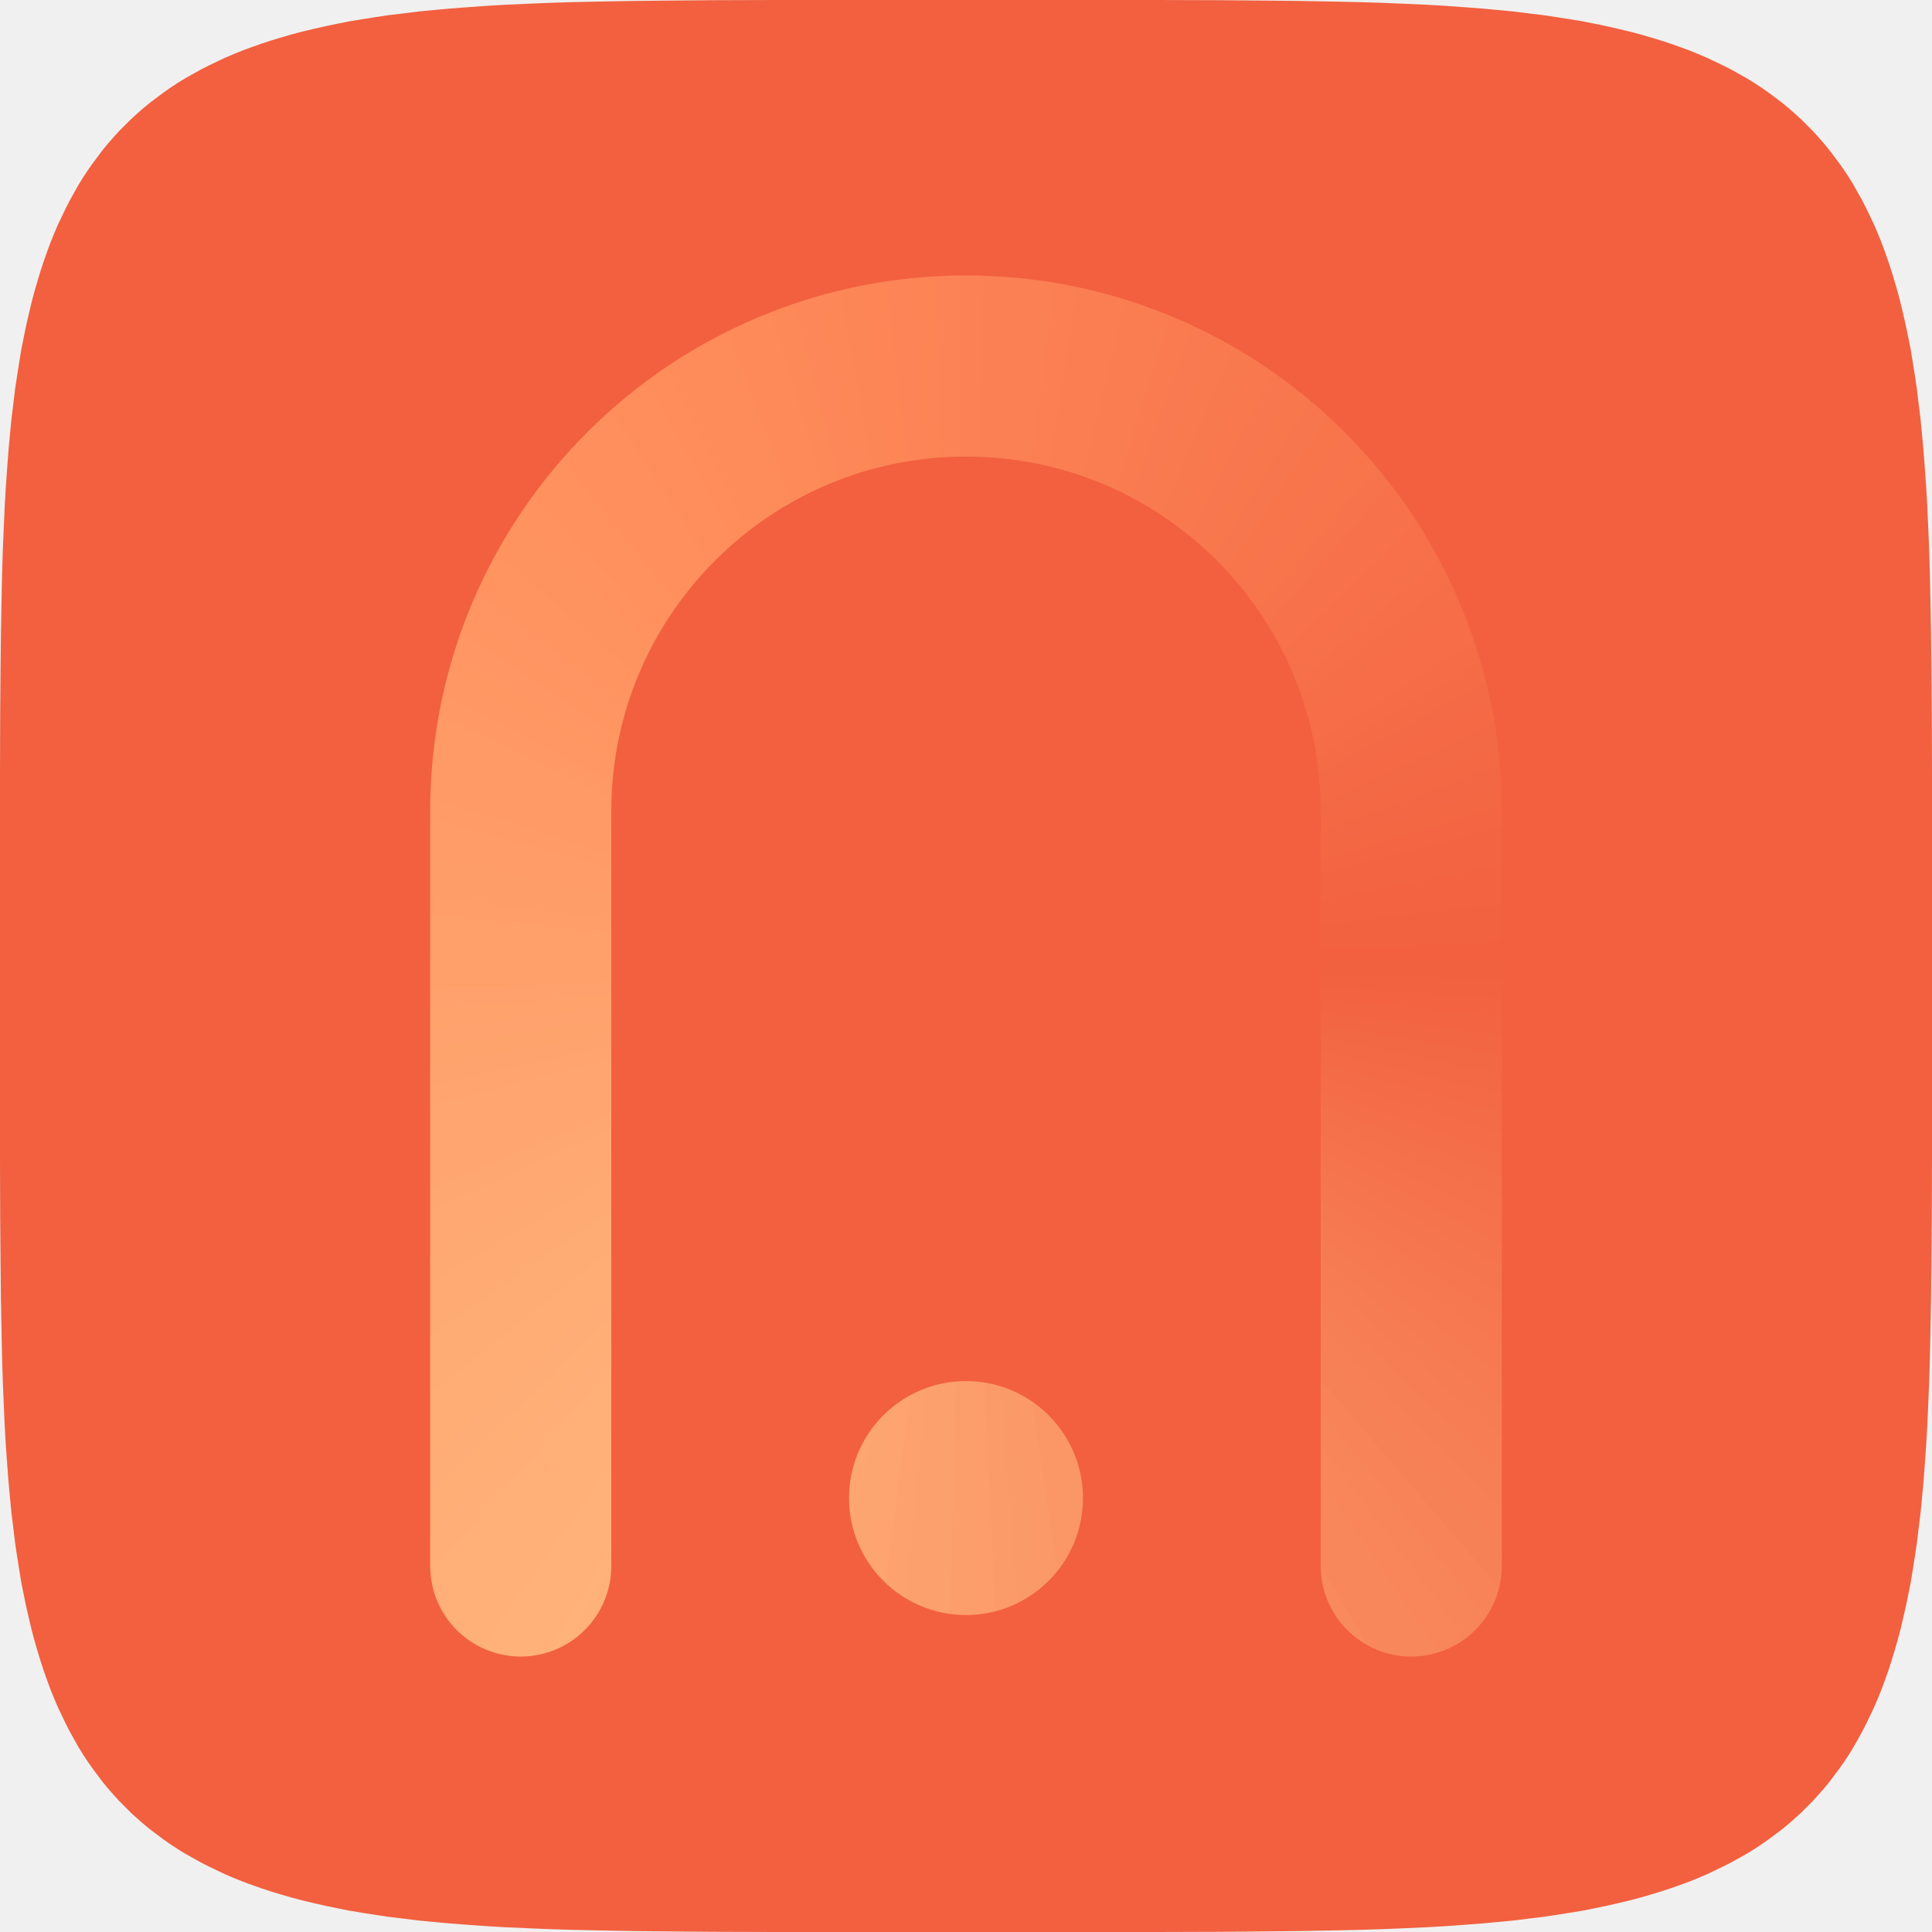
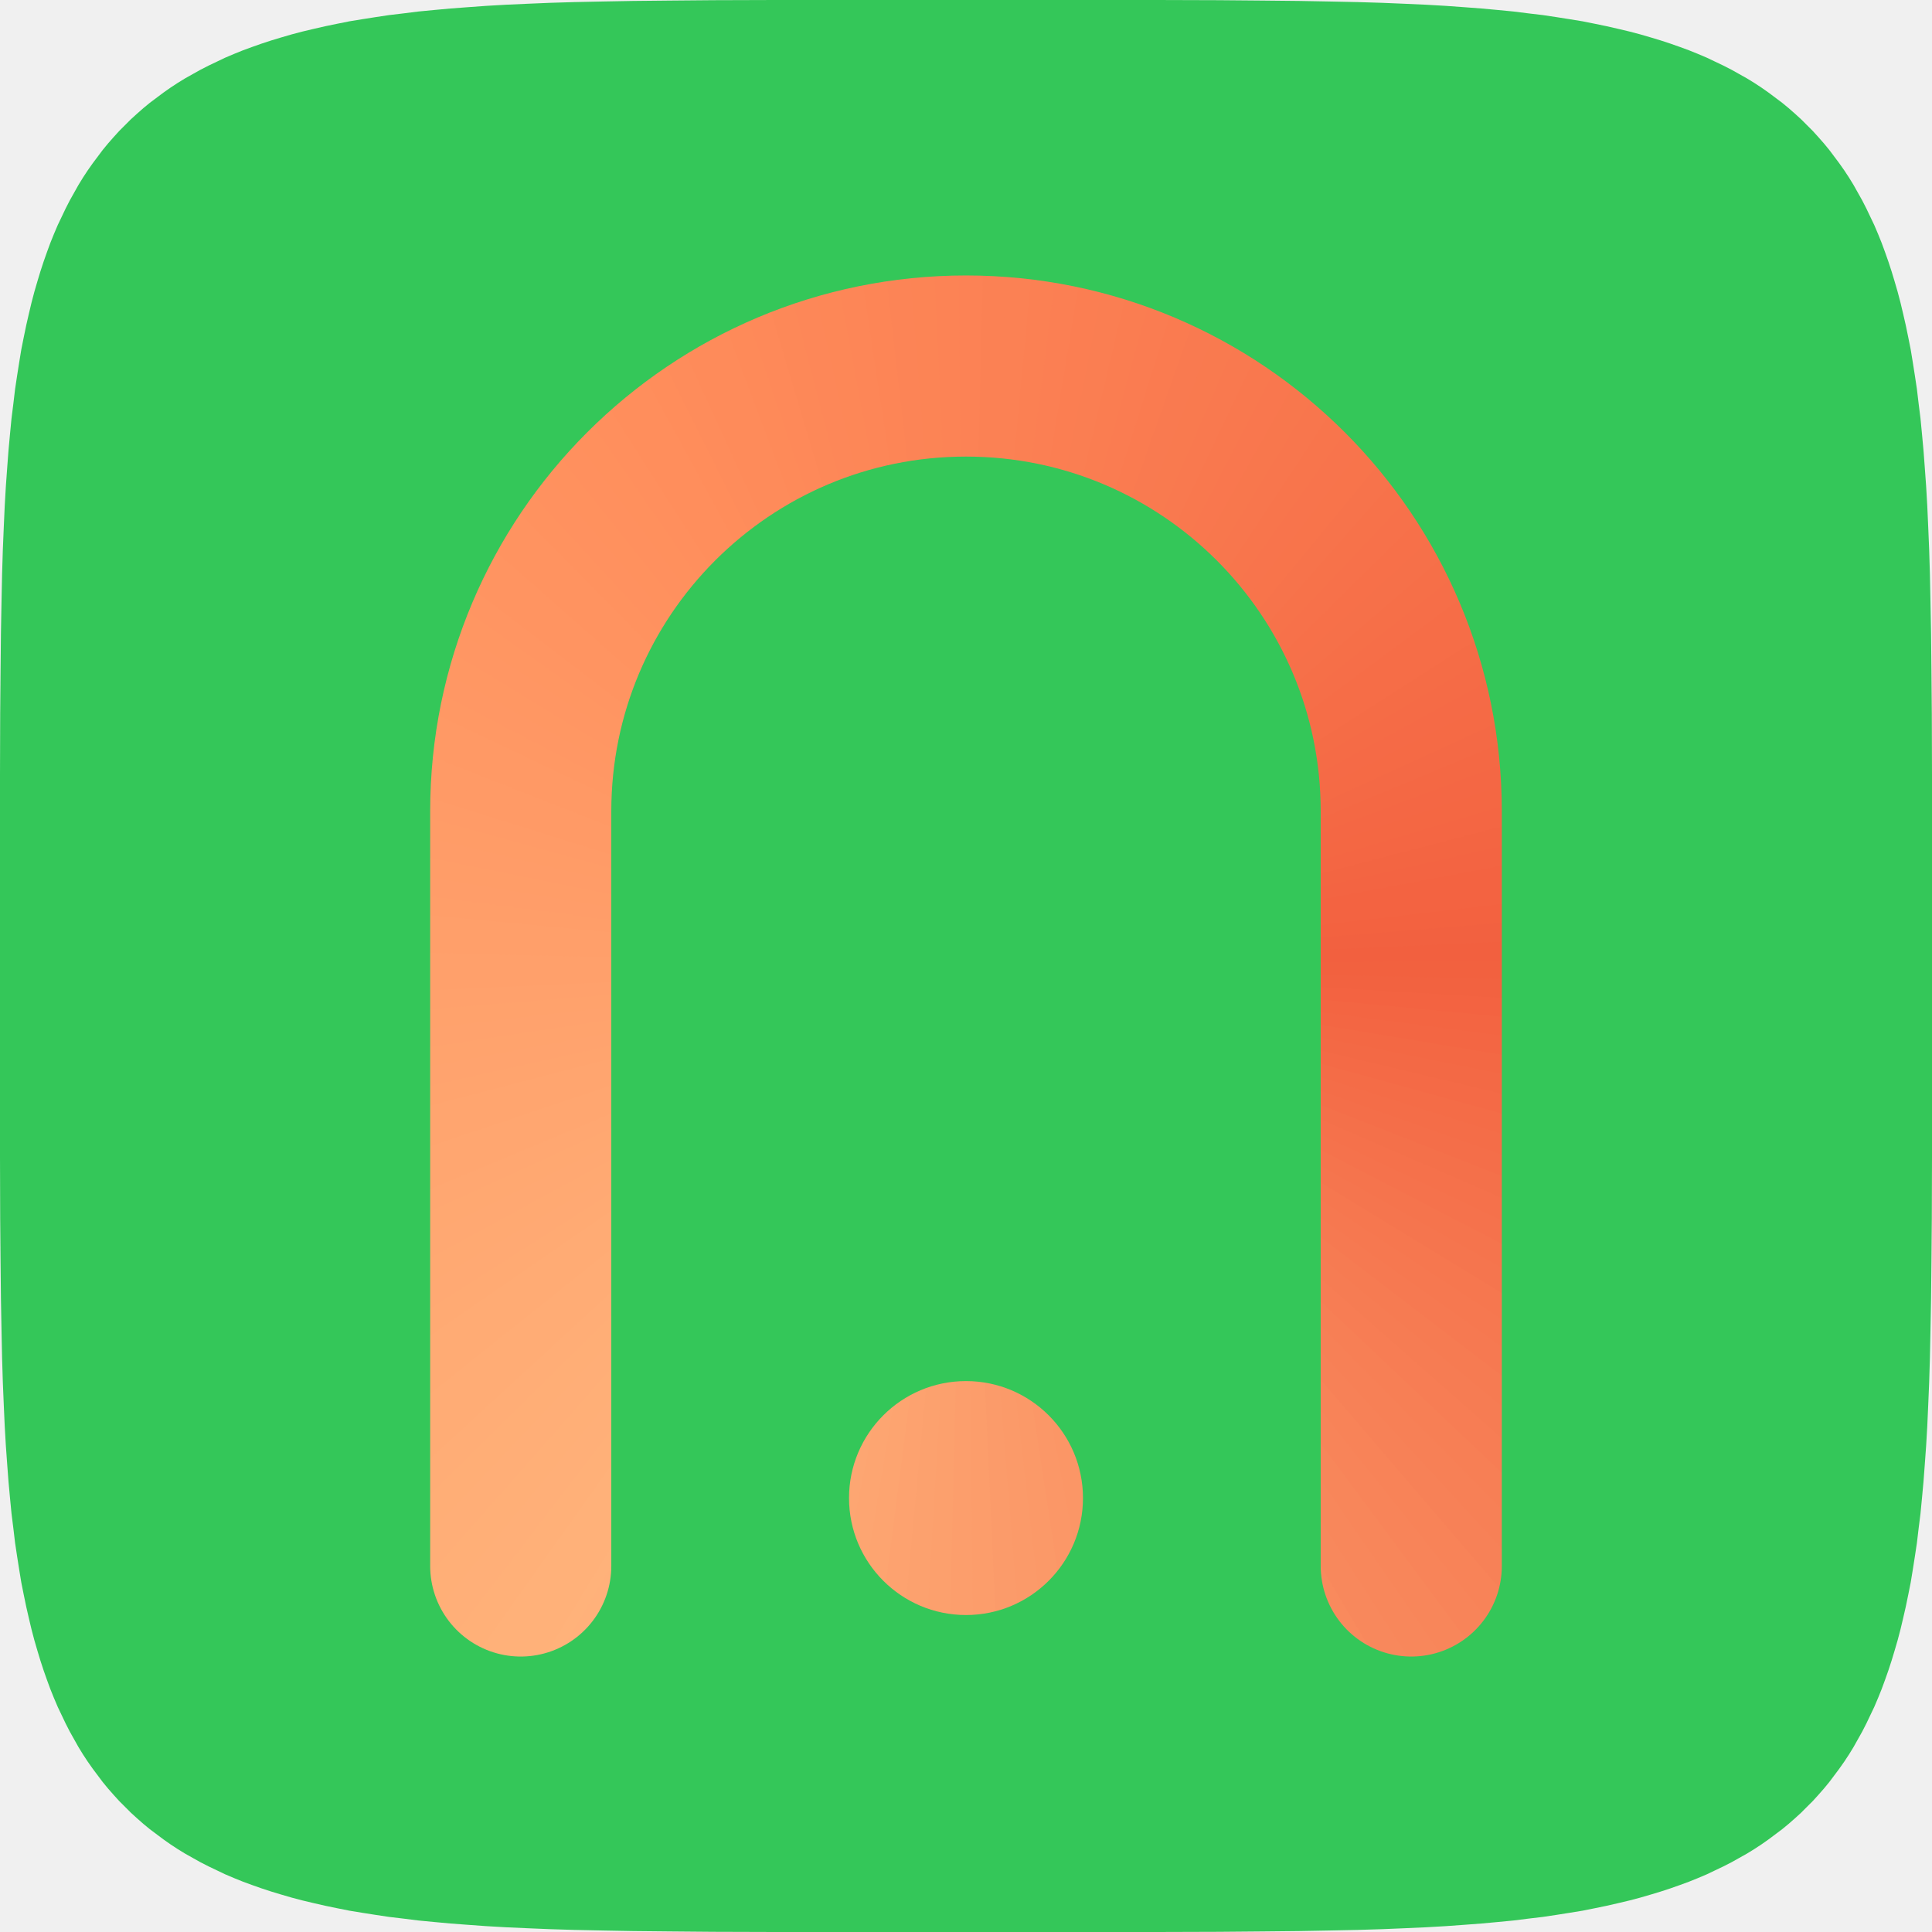
<svg xmlns="http://www.w3.org/2000/svg" width="1024" height="1024" viewBox="0 0 1024 1024">
  <defs>
    <mask id="m-portal" maskUnits="userSpaceOnUse" x="0" y="0" width="1024" height="1024">
      <g transform="translate(0 68)">
        <path d="M276 762L276 362A236 236 0 0 1 748 362L748 762" fill="none" stroke="#fff" stroke-width="96" stroke-linecap="round" />
        <circle cx="512" cy="726" r="62" fill="#fff" />
      </g>
    </mask>
  </defs>
-   <path d="M1024.0 512.0L1024.0 613.4L1023.9 645.8L1023.7 669.3L1023.5 688.5L1023.2 704.9L1022.9 719.5L1022.5 732.6L1022.0 744.6L1021.5 755.8L1020.9 766.2L1020.2 775.9L1019.5 785.2L1018.7 793.9L1017.9 802.2L1016.9 810.2L1016.0 817.8L1014.9 825.1L1013.8 832.1L1012.7 838.8L1011.4 845.3L1010.1 851.6L1008.7 857.7L1007.3 863.6L1005.8 869.3L1004.2 874.8L1002.6 880.1L1000.9 885.3L999.1 890.4L997.3 895.3L995.4 900.0L993.4 904.7L991.3 909.1L989.2 913.5L987.0 917.8L984.7 921.9L982.4 926.0L980.0 929.9L977.5 933.7L974.9 937.4L972.2 941.0L969.5 944.6L966.7 948.0L963.8 951.3L960.8 954.6L957.7 957.7L954.6 960.8L951.3 963.8L948.0 966.7L944.6 969.5L941.0 972.2L937.4 974.9L933.7 977.5L929.9 980.0L926.0 982.4L921.9 984.7L917.8 987.0L913.5 989.2L909.1 991.3L904.7 993.4L900.0 995.4L895.3 997.3L890.4 999.1L885.3 1000.9L880.1 1002.6L874.8 1004.2L869.3 1005.8L863.6 1007.3L857.7 1008.7L851.6 1010.1L845.3 1011.4L838.8 1012.7L832.1 1013.8L825.1 1014.9L817.8 1016.0L810.2 1016.9L802.2 1017.9L793.9 1018.7L785.2 1019.5L775.9 1020.2L766.2 1020.9L755.8 1021.5L744.6 1022.0L732.6 1022.5L719.5 1022.9L704.9 1023.2L688.5 1023.5L669.3 1023.7L645.8 1023.9L613.4 1024.0L512.0 1024.0L410.6 1024.0L378.2 1023.9L354.7 1023.7L335.5 1023.5L319.1 1023.2L304.5 1022.9L291.4 1022.5L279.4 1022.0L268.2 1021.5L257.8 1020.9L248.1 1020.2L238.8 1019.5L230.1 1018.7L221.8 1017.9L213.8 1016.9L206.2 1016.0L198.9 1014.9L191.9 1013.8L185.2 1012.7L178.7 1011.4L172.4 1010.1L166.3 1008.7L160.4 1007.3L154.7 1005.8L149.2 1004.2L143.9 1002.6L138.7 1000.9L133.6 999.1L128.7 997.3L124.0 995.4L119.3 993.4L114.9 991.3L110.5 989.2L106.2 987.0L102.1 984.7L98.0 982.4L94.1 980.0L90.3 977.5L86.6 974.9L83.0 972.2L79.4 969.5L76.0 966.7L72.7 963.8L69.4 960.8L66.3 957.7L63.2 954.6L60.2 951.3L57.3 948.0L54.5 944.6L51.8 941.0L49.1 937.4L46.5 933.7L44.0 929.9L41.6 926.0L39.3 921.9L37.0 917.8L34.8 913.5L32.7 909.1L30.6 904.7L28.6 900.0L26.7 895.3L24.9 890.4L23.1 885.3L21.4 880.1L19.8 874.8L18.2 869.3L16.7 863.6L15.3 857.7L13.9 851.6L12.6 845.3L11.3 838.8L10.2 832.1L9.1 825.1L8.0 817.8L7.1 810.2L6.1 802.2L5.3 793.9L4.5 785.2L3.8 775.9L3.1 766.2L2.5 755.8L2.0 744.6L1.5 732.6L1.1 719.5L0.8 704.9L0.5 688.5L0.3 669.3L0.1 645.8L0.0 613.4L0.0 512.0L0.0 410.6L0.1 378.2L0.3 354.7L0.5 335.5L0.8 319.1L1.1 304.5L1.5 291.4L2.0 279.4L2.5 268.2L3.1 257.8L3.8 248.1L4.5 238.8L5.3 230.1L6.1 221.8L7.1 213.8L8.0 206.2L9.1 198.9L10.2 191.9L11.3 185.2L12.6 178.7L13.9 172.4L15.3 166.3L16.7 160.4L18.2 154.7L19.8 149.2L21.4 143.9L23.1 138.7L24.9 133.6L26.7 128.7L28.6 124.0L30.6 119.3L32.7 114.9L34.8 110.5L37.0 106.2L39.3 102.1L41.6 98.0L44.0 94.1L46.5 90.3L49.1 86.6L51.8 83.0L54.5 79.4L57.3 76.0L60.2 72.7L63.2 69.4L66.3 66.3L69.4 63.2L72.7 60.2L76.0 57.3L79.4 54.5L83.0 51.8L86.6 49.1L90.3 46.5L94.1 44.0L98.0 41.6L102.1 39.3L106.2 37.0L110.5 34.8L114.9 32.7L119.3 30.6L124.0 28.6L128.7 26.7L133.6 24.9L138.7 23.1L143.9 21.4L149.2 19.8L154.7 18.2L160.4 16.7L166.3 15.3L172.4 13.9L178.7 12.6L185.2 11.3L191.9 10.2L198.9 9.1L206.2 8.0L213.8 7.1L221.8 6.1L230.1 5.3L238.8 4.5L248.1 3.8L257.8 3.1L268.2 2.5L279.4 2.0L291.4 1.5L304.5 1.1L319.1 0.8L335.5 0.5L354.7 0.3L378.2 0.1L410.6 0.0L512.0 0.0L613.4 0.0L645.8 0.1L669.3 0.3L688.5 0.5L704.9 0.8L719.5 1.1L732.6 1.5L744.6 2.0L755.8 2.5L766.2 3.1L775.9 3.8L785.2 4.5L793.9 5.3L802.2 6.1L810.2 7.1L817.8 8.0L825.1 9.1L832.1 10.2L838.8 11.3L845.3 12.6L851.6 13.9L857.7 15.3L863.6 16.7L869.3 18.2L874.8 19.8L880.1 21.4L885.3 23.1L890.4 24.9L895.3 26.7L900.0 28.6L904.7 30.6L909.1 32.7L913.5 34.8L917.8 37.0L921.9 39.3L926.0 41.6L929.9 44.0L933.7 46.5L937.4 49.1L941.0 51.8L944.6 54.5L948.0 57.3L951.3 60.2L954.6 63.2L957.7 66.3L960.8 69.4L963.8 72.7L966.7 76.0L969.5 79.4L972.2 83.0L974.9 86.6L977.5 90.3L980.0 94.1L982.4 98.0L984.7 102.1L987.0 106.2L989.2 110.5L991.3 114.9L993.4 119.3L995.4 124.0L997.3 128.7L999.1 133.6L1000.9 138.7L1002.6 143.9L1004.2 149.2L1005.8 154.7L1007.3 160.4L1008.7 166.3L1010.1 172.4L1011.4 178.7L1012.7 185.2L1013.8 191.9L1014.9 198.9L1016.0 206.2L1016.9 213.8L1017.9 221.8L1018.7 230.1L1019.5 238.8L1020.2 248.1L1020.9 257.8L1021.5 268.2L1022.0 279.4L1022.5 291.4L1022.9 304.5L1023.2 319.1L1023.5 335.5L1023.7 354.7L1023.9 378.2L1024.0 410.6Z" fill="#F2603F" />
+   <path d="M1024.0 512.0L1024.0 613.4L1023.9 645.8L1023.7 669.3L1023.5 688.5L1023.2 704.9L1022.9 719.5L1022.5 732.6L1022.0 744.6L1021.5 755.8L1020.9 766.2L1020.2 775.9L1019.5 785.2L1018.7 793.9L1017.9 802.2L1016.9 810.2L1016.0 817.8L1014.9 825.1L1013.8 832.1L1012.7 838.8L1011.4 845.3L1010.1 851.6L1008.7 857.7L1007.3 863.6L1005.8 869.3L1004.2 874.8L1002.6 880.1L1000.9 885.3L999.1 890.4L997.3 895.3L995.4 900.0L993.4 904.7L991.3 909.1L989.2 913.5L987.0 917.8L984.7 921.9L982.4 926.0L980.0 929.9L977.5 933.7L974.9 937.4L972.2 941.0L969.5 944.6L966.7 948.0L963.8 951.3L960.8 954.6L957.7 957.7L954.6 960.8L951.3 963.8L948.0 966.7L944.6 969.5L941.0 972.2L937.4 974.9L933.7 977.5L929.9 980.0L926.0 982.4L921.9 984.7L917.8 987.0L913.5 989.2L909.1 991.3L904.7 993.4L900.0 995.4L895.3 997.3L890.4 999.1L885.3 1000.9L880.1 1002.6L874.8 1004.2L869.3 1005.8L863.6 1007.3L857.7 1008.7L851.6 1010.1L845.3 1011.4L838.8 1012.7L832.1 1013.8L825.1 1014.9L817.8 1016.0L810.2 1016.9L802.2 1017.9L793.9 1018.7L785.2 1019.5L775.9 1020.2L766.2 1020.9L755.8 1021.5L744.6 1022.0L732.6 1022.5L719.5 1022.9L704.9 1023.2L688.5 1023.5L669.3 1023.7L645.8 1023.9L613.4 1024.0L512.0 1024.0L410.6 1024.0L378.2 1023.9L354.7 1023.7L335.5 1023.5L319.1 1023.2L304.5 1022.9L291.4 1022.5L279.4 1022.0L268.2 1021.5L257.8 1020.9L248.1 1020.2L238.8 1019.5L230.1 1018.7L221.8 1017.9L213.8 1016.9L206.2 1016.0L198.9 1014.9L191.9 1013.8L185.2 1012.7L178.7 1011.4L172.4 1010.1L166.3 1008.7L160.4 1007.3L154.7 1005.8L149.2 1004.2L143.9 1002.6L138.7 1000.9L133.6 999.1L128.7 997.3L124.0 995.4L119.3 993.4L114.9 991.3L110.5 989.2L106.2 987.0L102.1 984.7L98.0 982.4L94.1 980.0L90.3 977.5L86.6 974.9L83.0 972.2L79.4 969.5L76.0 966.7L72.7 963.8L69.4 960.8L66.3 957.7L63.2 954.6L60.2 951.3L57.3 948.0L54.5 944.6L51.8 941.0L49.1 937.4L46.5 933.7L44.0 929.9L41.6 926.0L39.3 921.9L37.0 917.8L34.8 913.5L32.7 909.1L30.6 904.7L28.6 900.0L26.7 895.3L24.9 890.4L23.1 885.3L21.4 880.1L19.8 874.8L18.2 869.3L16.7 863.6L15.3 857.7L13.9 851.6L12.6 845.3L11.3 838.8L10.2 832.1L9.1 825.1L8.0 817.8L7.1 810.2L6.1 802.2L5.3 793.9L4.5 785.2L3.8 775.9L3.1 766.2L2.5 755.8L2.0 744.6L1.5 732.6L1.1 719.5L0.8 704.9L0.5 688.5L0.3 669.3L0.1 645.8L0.0 613.4L0.0 512.0L0.0 410.6L0.1 378.2L0.3 354.7L0.5 335.5L0.8 319.1L1.1 304.5L1.5 291.4L2.0 279.4L2.5 268.2L3.1 257.8L3.8 248.1L4.5 238.8L5.3 230.1L6.1 221.8L7.1 213.8L8.0 206.2L9.1 198.9L10.2 191.9L11.3 185.2L12.6 178.7L13.9 172.4L15.3 166.3L16.7 160.4L18.2 154.7L19.8 149.2L21.4 143.9L23.1 138.7L24.9 133.6L26.7 128.7L28.6 124.0L30.6 119.3L32.7 114.9L34.8 110.5L37.0 106.2L39.3 102.1L41.6 98.0L44.0 94.1L46.5 90.3L49.1 86.6L51.8 83.0L54.5 79.4L57.3 76.0L60.2 72.7L63.2 69.4L66.3 66.3L69.4 63.2L72.7 60.2L76.0 57.3L79.4 54.5L83.0 51.8L86.6 49.1L90.3 46.5L94.1 44.0L98.0 41.6L102.1 39.3L106.2 37.0L110.5 34.8L114.9 32.7L119.3 30.6L124.0 28.6L128.7 26.7L133.6 24.9L138.7 23.1L143.9 21.4L149.2 19.8L154.7 18.2L160.4 16.7L166.3 15.3L172.4 13.9L178.7 12.6L185.2 11.3L191.9 10.2L198.9 9.1L206.2 8.0L213.8 7.1L221.8 6.1L230.1 5.3L238.8 4.5L248.1 3.8L257.8 3.1L268.2 2.5L279.4 2.0L291.4 1.5L304.5 1.1L319.1 0.8L335.5 0.5L354.7 0.3L378.2 0.1L410.6 0.0L512.0 0.0L613.4 0.0L645.8 0.1L669.3 0.3L688.5 0.5L704.9 0.8L719.5 1.1L732.6 1.5L744.6 2.0L755.8 2.5L766.2 3.1L775.9 3.8L785.2 4.5L793.9 5.3L802.2 6.1L810.2 7.1L817.8 8.0L825.1 9.1L832.1 10.2L838.8 11.3L845.3 12.6L851.6 13.9L857.7 15.3L863.6 16.7L869.3 18.2L874.8 19.8L880.1 21.4L885.3 23.1L890.4 24.9L895.3 26.7L900.0 28.6L904.7 30.6L909.1 32.7L913.5 34.8L917.8 37.0L921.9 39.3L926.0 41.6L929.9 44.0L933.7 46.5L937.4 49.1L941.0 51.8L944.6 54.5L948.0 57.3L951.3 60.2L954.6 63.2L957.7 66.3L960.8 69.4L963.8 72.7L966.7 76.0L969.5 79.4L972.2 83.0L974.9 86.6L977.5 90.3L980.0 94.1L982.4 98.0L984.7 102.1L987.0 106.2L989.2 110.5L991.3 114.9L993.4 119.3L995.4 124.0L997.3 128.7L999.1 133.6L1000.9 138.7L1002.6 143.9L1004.2 149.2L1005.8 154.7L1007.3 160.4L1008.7 166.3L1010.1 172.4L1011.4 178.7L1012.7 185.2L1013.8 191.9L1014.9 198.9L1016.0 206.2L1016.9 213.8L1017.9 221.8L1018.7 230.1L1019.5 238.8L1020.2 248.1L1020.9 257.8L1021.5 268.2L1022.0 279.4L1022.5 291.4L1022.9 304.5L1023.2 319.1L1023.5 335.5L1023.7 354.7L1023.9 378.2L1024.0 410.6Z" fill="#34C759" />
  <g mask="url(#m-portal)">
    <rect x="-1024" y="-1024" width="3072" height="3072" fill="#f9774e" />
    <path d="M512 512L-242.0 1850.2L-315.6 1806.0Z" fill="#ffb27a" />
    <path d="M512 512L-288.3 1823.1L-360.2 1776.3Z" fill="#ffb179" />
    <path d="M512 512L-333.5 1794.3L-403.8 1745.1Z" fill="#ffb179" />
    <path d="M512 512L-377.8 1764.0L-446.3 1712.4Z" fill="#ffb078" />
    <path d="M512 512L-420.9 1732.2L-487.6 1678.2Z" fill="#ffaf78" />
    <path d="M512 512L-462.9 1698.9L-527.7 1642.6Z" fill="#ffaf77" />
    <path d="M512 512L-503.8 1664.2L-566.5 1605.7Z" fill="#ffae77" />
    <path d="M512 512L-543.4 1628.0L-604.0 1567.4Z" fill="#ffae76" />
    <path d="M512 512L-581.7 1590.5L-640.2 1527.8Z" fill="#ffad76" />
    <path d="M512 512L-618.6 1551.7L-674.9 1486.9Z" fill="#ffac75" />
    <path d="M512 512L-654.2 1511.6L-708.2 1444.9Z" fill="#ffac75" />
    <path d="M512 512L-688.4 1470.3L-740.0 1401.8Z" fill="#ffab74" />
    <path d="M512 512L-721.1 1427.8L-770.3 1357.5Z" fill="#ffab74" />
    <path d="M512 512L-752.3 1384.2L-799.1 1312.3Z" fill="#ffaa73" />
    <path d="M512 512L-782.0 1339.6L-826.2 1266.0Z" fill="#ffa973" />
    <path d="M512 512L-810.1 1293.9L-851.7 1218.9Z" fill="#ffa972" />
    <path d="M512 512L-836.6 1247.3L-875.5 1170.8Z" fill="#ffa872" />
    <path d="M512 512L-861.4 1199.8L-897.7 1122.0Z" fill="#ffa871" />
    <path d="M512 512L-884.6 1151.4L-918.1 1072.5Z" fill="#ffa771" />
    <path d="M512 512L-906.1 1102.3L-936.8 1022.2Z" fill="#ffa670" />
    <path d="M512 512L-925.8 1052.4L-953.7 971.3Z" fill="#ffa670" />
    <path d="M512 512L-943.8 1001.9L-968.9 919.9Z" fill="#ffa56f" />
    <path d="M512 512L-960.0 950.8L-982.2 868.0Z" fill="#ffa56f" />
    <path d="M512 512L-974.4 899.2L-993.7 815.6Z" fill="#ffa46e" />
    <path d="M512 512L-987.0 847.1L-1003.4 762.9Z" fill="#ffa36e" />
    <path d="M512 512L-997.8 794.5L-1011.2 709.8Z" fill="#ffa36d" />
    <path d="M512 512L-1006.7 741.7L-1017.2 656.6Z" fill="#ffa26d" />
    <path d="M512 512L-1013.8 688.5L-1021.3 603.1Z" fill="#ffa26c" />
    <path d="M512 512L-1019.1 635.2L-1023.5 549.5Z" fill="#ffa16c" />
    <path d="M512 512L-1022.4 581.7L-1023.9 495.9Z" fill="#ffa06b" />
    <path d="M512 512L-1023.9 528.1L-1022.4 442.3Z" fill="#ffa06b" />
    <path d="M512 512L-1023.5 474.5L-1019.1 388.8Z" fill="#ff9f6a" />
    <path d="M512 512L-1021.3 420.9L-1013.8 335.5Z" fill="#ff9f6a" />
    <path d="M512 512L-1017.2 367.4L-1006.7 282.3Z" fill="#ff9e69" />
    <path d="M512 512L-1011.2 314.2L-997.8 229.5Z" fill="#ff9d69" />
    <path d="M512 512L-1003.4 261.1L-987.0 176.9Z" fill="#ff9d68" />
    <path d="M512 512L-993.7 208.4L-974.4 124.8Z" fill="#ff9c68" />
    <path d="M512 512L-982.2 156.0L-960.0 73.2Z" fill="#ff9c67" />
    <path d="M512 512L-968.9 104.1L-943.8 22.1Z" fill="#ff9b67" />
    <path d="M512 512L-953.7 52.7L-925.8 -28.4Z" fill="#ff9a66" />
    <path d="M512 512L-936.8 1.8L-906.1 -78.3Z" fill="#ff9a66" />
    <path d="M512 512L-918.1 -48.5L-884.6 -127.4Z" fill="#ff9965" />
    <path d="M512 512L-897.7 -98.0L-861.4 -175.8Z" fill="#ff9965" />
    <path d="M512 512L-875.5 -146.8L-836.6 -223.3Z" fill="#ff9864" />
    <path d="M512 512L-851.7 -194.9L-810.1 -269.9Z" fill="#ff9764" />
    <path d="M512 512L-826.2 -242.0L-782.0 -315.6Z" fill="#ff9763" />
    <path d="M512 512L-799.1 -288.3L-752.3 -360.2Z" fill="#ff9663" />
    <path d="M512 512L-770.3 -333.5L-721.1 -403.8Z" fill="#ff9662" />
    <path d="M512 512L-740.0 -377.8L-688.4 -446.3Z" fill="#ff9562" />
    <path d="M512 512L-708.2 -420.9L-654.2 -487.6Z" fill="#ff9461" />
    <path d="M512 512L-674.9 -462.9L-618.6 -527.7Z" fill="#ff9461" />
    <path d="M512 512L-640.2 -503.8L-581.7 -566.5Z" fill="#ff9360" />
    <path d="M512 512L-604.0 -543.4L-543.4 -604.0Z" fill="#ff9360" />
    <path d="M512 512L-566.5 -581.7L-503.8 -640.2Z" fill="#ff925f" />
    <path d="M512 512L-527.7 -618.6L-462.9 -674.9Z" fill="#ff915f" />
    <path d="M512 512L-487.6 -654.2L-420.9 -708.2Z" fill="#ff915e" />
    <path d="M512 512L-446.3 -688.4L-377.8 -740.0Z" fill="#ff905e" />
    <path d="M512 512L-403.8 -721.1L-333.5 -770.3Z" fill="#ff905d" />
    <path d="M512 512L-360.2 -752.3L-288.3 -799.1Z" fill="#ff8f5d" />
    <path d="M512 512L-315.6 -782.0L-242.0 -826.2Z" fill="#ff8e5c" />
    <path d="M512 512L-269.9 -810.1L-194.9 -851.7Z" fill="#ff8e5c" />
    <path d="M512 512L-223.3 -836.6L-146.8 -875.5Z" fill="#ff8d5b" />
    <path d="M512 512L-175.8 -861.4L-98.0 -897.7Z" fill="#fe8c5b" />
    <path d="M512 512L-127.4 -884.6L-48.5 -918.1Z" fill="#fe8b5a" />
    <path d="M512 512L-78.3 -906.1L1.8 -936.8Z" fill="#fe8b5a" />
    <path d="M512 512L-28.4 -925.8L52.7 -953.7Z" fill="#fe8a59" />
    <path d="M512 512L22.1 -943.8L104.1 -968.9Z" fill="#fe8959" />
    <path d="M512 512L73.2 -960.0L156.0 -982.2Z" fill="#fd8858" />
    <path d="M512 512L124.8 -974.4L208.4 -993.7Z" fill="#fd8758" />
    <path d="M512 512L176.9 -987.0L261.1 -1003.4Z" fill="#fd8757" />
    <path d="M512 512L229.5 -997.8L314.2 -1011.2Z" fill="#fd8657" />
    <path d="M512 512L282.3 -1006.7L367.4 -1017.2Z" fill="#fd8556" />
    <path d="M512 512L335.5 -1013.8L420.9 -1021.3Z" fill="#fc8456" />
    <path d="M512 512L388.8 -1019.1L474.5 -1023.5Z" fill="#fc8455" />
    <path d="M512 512L442.3 -1022.4L528.1 -1023.9Z" fill="#fc8355" />
    <path d="M512 512L495.9 -1023.9L581.7 -1022.4Z" fill="#fc8255" />
    <path d="M512 512L549.5 -1023.5L635.2 -1019.1Z" fill="#fb8154" />
    <path d="M512 512L603.1 -1021.3L688.5 -1013.8Z" fill="#fb8154" />
    <path d="M512 512L656.6 -1017.2L741.7 -1006.7Z" fill="#fb8053" />
    <path d="M512 512L709.8 -1011.2L794.5 -997.8Z" fill="#fb7f53" />
    <path d="M512 512L762.9 -1003.4L847.1 -987.0Z" fill="#fb7e52" />
    <path d="M512 512L815.6 -993.7L899.2 -974.4Z" fill="#fa7e52" />
    <path d="M512 512L868.0 -982.2L950.8 -960.0Z" fill="#fa7d51" />
    <path d="M512 512L919.9 -968.9L1001.9 -943.8Z" fill="#fa7c51" />
    <path d="M512 512L971.3 -953.7L1052.4 -925.8Z" fill="#fa7b50" />
    <path d="M512 512L1022.2 -936.8L1102.3 -906.1Z" fill="#f97a50" />
    <path d="M512 512L1072.5 -918.1L1151.4 -884.6Z" fill="#f97a4f" />
    <path d="M512 512L1122.0 -897.7L1199.8 -861.4Z" fill="#f9794f" />
    <path d="M512 512L1170.8 -875.5L1247.3 -836.6Z" fill="#f9784e" />
    <path d="M512 512L1218.9 -851.7L1293.9 -810.1Z" fill="#f9774e" />
    <path d="M512 512L1266.0 -826.2L1339.6 -782.0Z" fill="#f8774d" />
    <path d="M512 512L1312.3 -799.1L1384.2 -752.3Z" fill="#f8764d" />
    <path d="M512 512L1357.5 -770.3L1427.8 -721.1Z" fill="#f8754c" />
    <path d="M512 512L1401.8 -740.0L1470.3 -688.4Z" fill="#f8744c" />
    <path d="M512 512L1444.9 -708.2L1511.6 -654.2Z" fill="#f8744b" />
    <path d="M512 512L1486.9 -674.9L1551.7 -618.6Z" fill="#f7734b" />
    <path d="M512 512L1527.8 -640.2L1590.5 -581.7Z" fill="#f7724a" />
    <path d="M512 512L1567.4 -604.0L1628.0 -543.4Z" fill="#f7714a" />
    <path d="M512 512L1605.7 -566.5L1664.2 -503.8Z" fill="#f77049" />
    <path d="M512 512L1642.6 -527.7L1698.9 -462.9Z" fill="#f67049" />
    <path d="M512 512L1678.2 -487.6L1732.2 -420.9Z" fill="#f66f48" />
    <path d="M512 512L1712.4 -446.3L1764.0 -377.8Z" fill="#f66e48" />
    <path d="M512 512L1745.1 -403.8L1794.3 -333.5Z" fill="#f66d47" />
    <path d="M512 512L1776.3 -360.2L1823.1 -288.3Z" fill="#f66d47" />
    <path d="M512 512L1806.0 -315.6L1850.2 -242.0Z" fill="#f56c46" />
    <path d="M512 512L1834.1 -269.9L1875.7 -194.9Z" fill="#f56b46" />
    <path d="M512 512L1860.6 -223.3L1899.5 -146.8Z" fill="#f56a46" />
    <path d="M512 512L1885.4 -175.8L1921.7 -98.0Z" fill="#f56a45" />
    <path d="M512 512L1908.6 -127.4L1942.1 -48.5Z" fill="#f46945" />
    <path d="M512 512L1930.1 -78.3L1960.8 1.8Z" fill="#f46844" />
    <path d="M512 512L1949.8 -28.4L1977.7 52.7Z" fill="#f46744" />
    <path d="M512 512L1967.8 22.1L1992.9 104.1Z" fill="#f46743" />
    <path d="M512 512L1984.0 73.2L2006.2 156.0Z" fill="#f46643" />
    <path d="M512 512L1998.4 124.8L2017.7 208.4Z" fill="#f36542" />
    <path d="M512 512L2011.0 176.9L2027.4 261.1Z" fill="#f36442" />
    <path d="M512 512L2021.8 229.5L2035.2 314.2Z" fill="#f36341" />
    <path d="M512 512L2030.7 282.3L2041.2 367.4Z" fill="#f36341" />
    <path d="M512 512L2037.8 335.5L2045.3 420.9Z" fill="#f36240" />
    <path d="M512 512L2043.1 388.8L2047.5 474.5Z" fill="#f26140" />
    <path d="M512 512L2046.4 442.3L2047.9 528.1Z" fill="#f2603f" />
    <path d="M512 512L2047.9 495.9L2046.4 581.7Z" fill="#f2613f" />
    <path d="M512 512L2047.5 549.5L2043.1 635.2Z" fill="#f26240" />
    <path d="M512 512L2045.3 603.1L2037.8 688.5Z" fill="#f36341" />
    <path d="M512 512L2041.2 656.6L2030.7 741.7Z" fill="#f36542" />
    <path d="M512 512L2035.2 709.8L2021.8 794.5Z" fill="#f36643" />
    <path d="M512 512L2027.4 762.9L2011.0 847.1Z" fill="#f36844" />
    <path d="M512 512L2017.7 815.6L1998.4 899.2Z" fill="#f36945" />
    <path d="M512 512L2006.2 868.0L1984.0 950.8Z" fill="#f46a46" />
    <path d="M512 512L1992.9 919.9L1967.8 1001.9Z" fill="#f46c47" />
    <path d="M512 512L1977.7 971.3L1949.8 1052.4Z" fill="#f46d48" />
    <path d="M512 512L1960.8 1022.2L1930.1 1102.3Z" fill="#f46e49" />
    <path d="M512 512L1942.1 1072.5L1908.6 1151.4Z" fill="#f4704a" />
    <path d="M512 512L1921.7 1122.0L1885.4 1199.8Z" fill="#f5714b" />
    <path d="M512 512L1899.5 1170.8L1860.6 1247.3Z" fill="#f5724c" />
    <path d="M512 512L1875.7 1218.9L1834.1 1293.9Z" fill="#f5744d" />
    <path d="M512 512L1850.2 1266.0L1806.0 1339.6Z" fill="#f5754e" />
    <path d="M512 512L1823.1 1312.3L1776.3 1384.2Z" fill="#f6774f" />
    <path d="M512 512L1794.3 1357.5L1745.1 1427.8Z" fill="#f67850" />
    <path d="M512 512L1764.0 1401.8L1712.4 1470.3Z" fill="#f67951" />
    <path d="M512 512L1732.2 1444.9L1678.2 1511.6Z" fill="#f67b52" />
    <path d="M512 512L1698.9 1486.9L1642.6 1551.7Z" fill="#f67c53" />
    <path d="M512 512L1664.2 1527.8L1605.7 1590.5Z" fill="#f77d54" />
    <path d="M512 512L1628.0 1567.4L1567.4 1628.0Z" fill="#f77f55" />
    <path d="M512 512L1590.5 1605.7L1527.8 1664.2Z" fill="#f78056" />
    <path d="M512 512L1551.7 1642.6L1486.9 1698.9Z" fill="#f78157" />
    <path d="M512 512L1511.6 1678.2L1444.9 1732.2Z" fill="#f88358" />
    <path d="M512 512L1470.3 1712.4L1401.8 1764.0Z" fill="#f88459" />
    <path d="M512 512L1427.8 1745.1L1357.5 1794.3Z" fill="#f8865a" />
    <path d="M512 512L1384.2 1776.3L1312.3 1823.1Z" fill="#f8875b" />
    <path d="M512 512L1339.6 1806.0L1266.0 1850.2Z" fill="#f8885c" />
    <path d="M512 512L1293.9 1834.1L1218.9 1875.7Z" fill="#f98a5d" />
    <path d="M512 512L1247.3 1860.6L1170.8 1899.5Z" fill="#f98b5e" />
    <path d="M512 512L1199.8 1885.4L1122.0 1921.7Z" fill="#f98c5f" />
    <path d="M512 512L1151.4 1908.6L1072.5 1942.1Z" fill="#f98e60" />
    <path d="M512 512L1102.3 1930.1L1022.2 1960.8Z" fill="#f98f61" />
    <path d="M512 512L1052.4 1949.8L971.3 1977.7Z" fill="#fa9162" />
    <path d="M512 512L1001.9 1967.8L919.9 1992.9Z" fill="#fa9263" />
    <path d="M512 512L950.8 1984.0L868.0 2006.2Z" fill="#fa9364" />
    <path d="M512 512L899.2 1998.4L815.6 2017.7Z" fill="#fa9565" />
    <path d="M512 512L847.1 2011.0L762.9 2027.4Z" fill="#fb9666" />
    <path d="M512 512L794.5 2021.8L709.8 2035.2Z" fill="#fb9767" />
    <path d="M512 512L741.7 2030.7L656.6 2041.2Z" fill="#fb9968" />
    <path d="M512 512L688.5 2037.8L603.1 2045.3Z" fill="#fb9a69" />
    <path d="M512 512L635.2 2043.1L549.5 2047.5Z" fill="#fb9b6a" />
    <path d="M512 512L581.7 2046.4L495.9 2047.9Z" fill="#fc9d6b" />
    <path d="M512 512L528.1 2047.9L442.3 2046.4Z" fill="#fc9e6c" />
    <path d="M512 512L474.5 2047.5L388.8 2043.1Z" fill="#fca06d" />
    <path d="M512 512L420.9 2045.3L335.5 2037.8Z" fill="#fca16e" />
    <path d="M512 512L367.4 2041.2L282.3 2030.7Z" fill="#fda26f" />
    <path d="M512 512L314.2 2035.2L229.5 2021.8Z" fill="#fda470" />
    <path d="M512 512L261.1 2027.4L176.9 2011.0Z" fill="#fda571" />
    <path d="M512 512L208.4 2017.7L124.8 1998.4Z" fill="#fda672" />
    <path d="M512 512L156.0 2006.2L73.2 1984.0Z" fill="#fda873" />
    <path d="M512 512L104.1 1992.9L22.1 1967.8Z" fill="#fea974" />
    <path d="M512 512L52.7 1977.7L-28.4 1949.8Z" fill="#feaa75" />
    <path d="M512 512L1.8 1960.8L-78.3 1930.1Z" fill="#feac76" />
    <path d="M512 512L-48.5 1942.1L-127.4 1908.6Z" fill="#fead77" />
    <path d="M512 512L-98.0 1921.7L-175.8 1885.4Z" fill="#feaf78" />
    <path d="M512 512L-146.8 1899.5L-223.3 1860.6Z" fill="#ffb079" />
    <path d="M512 512L-194.9 1875.7L-269.9 1834.1Z" fill="#ffb17a" />
  </g>
</svg>
